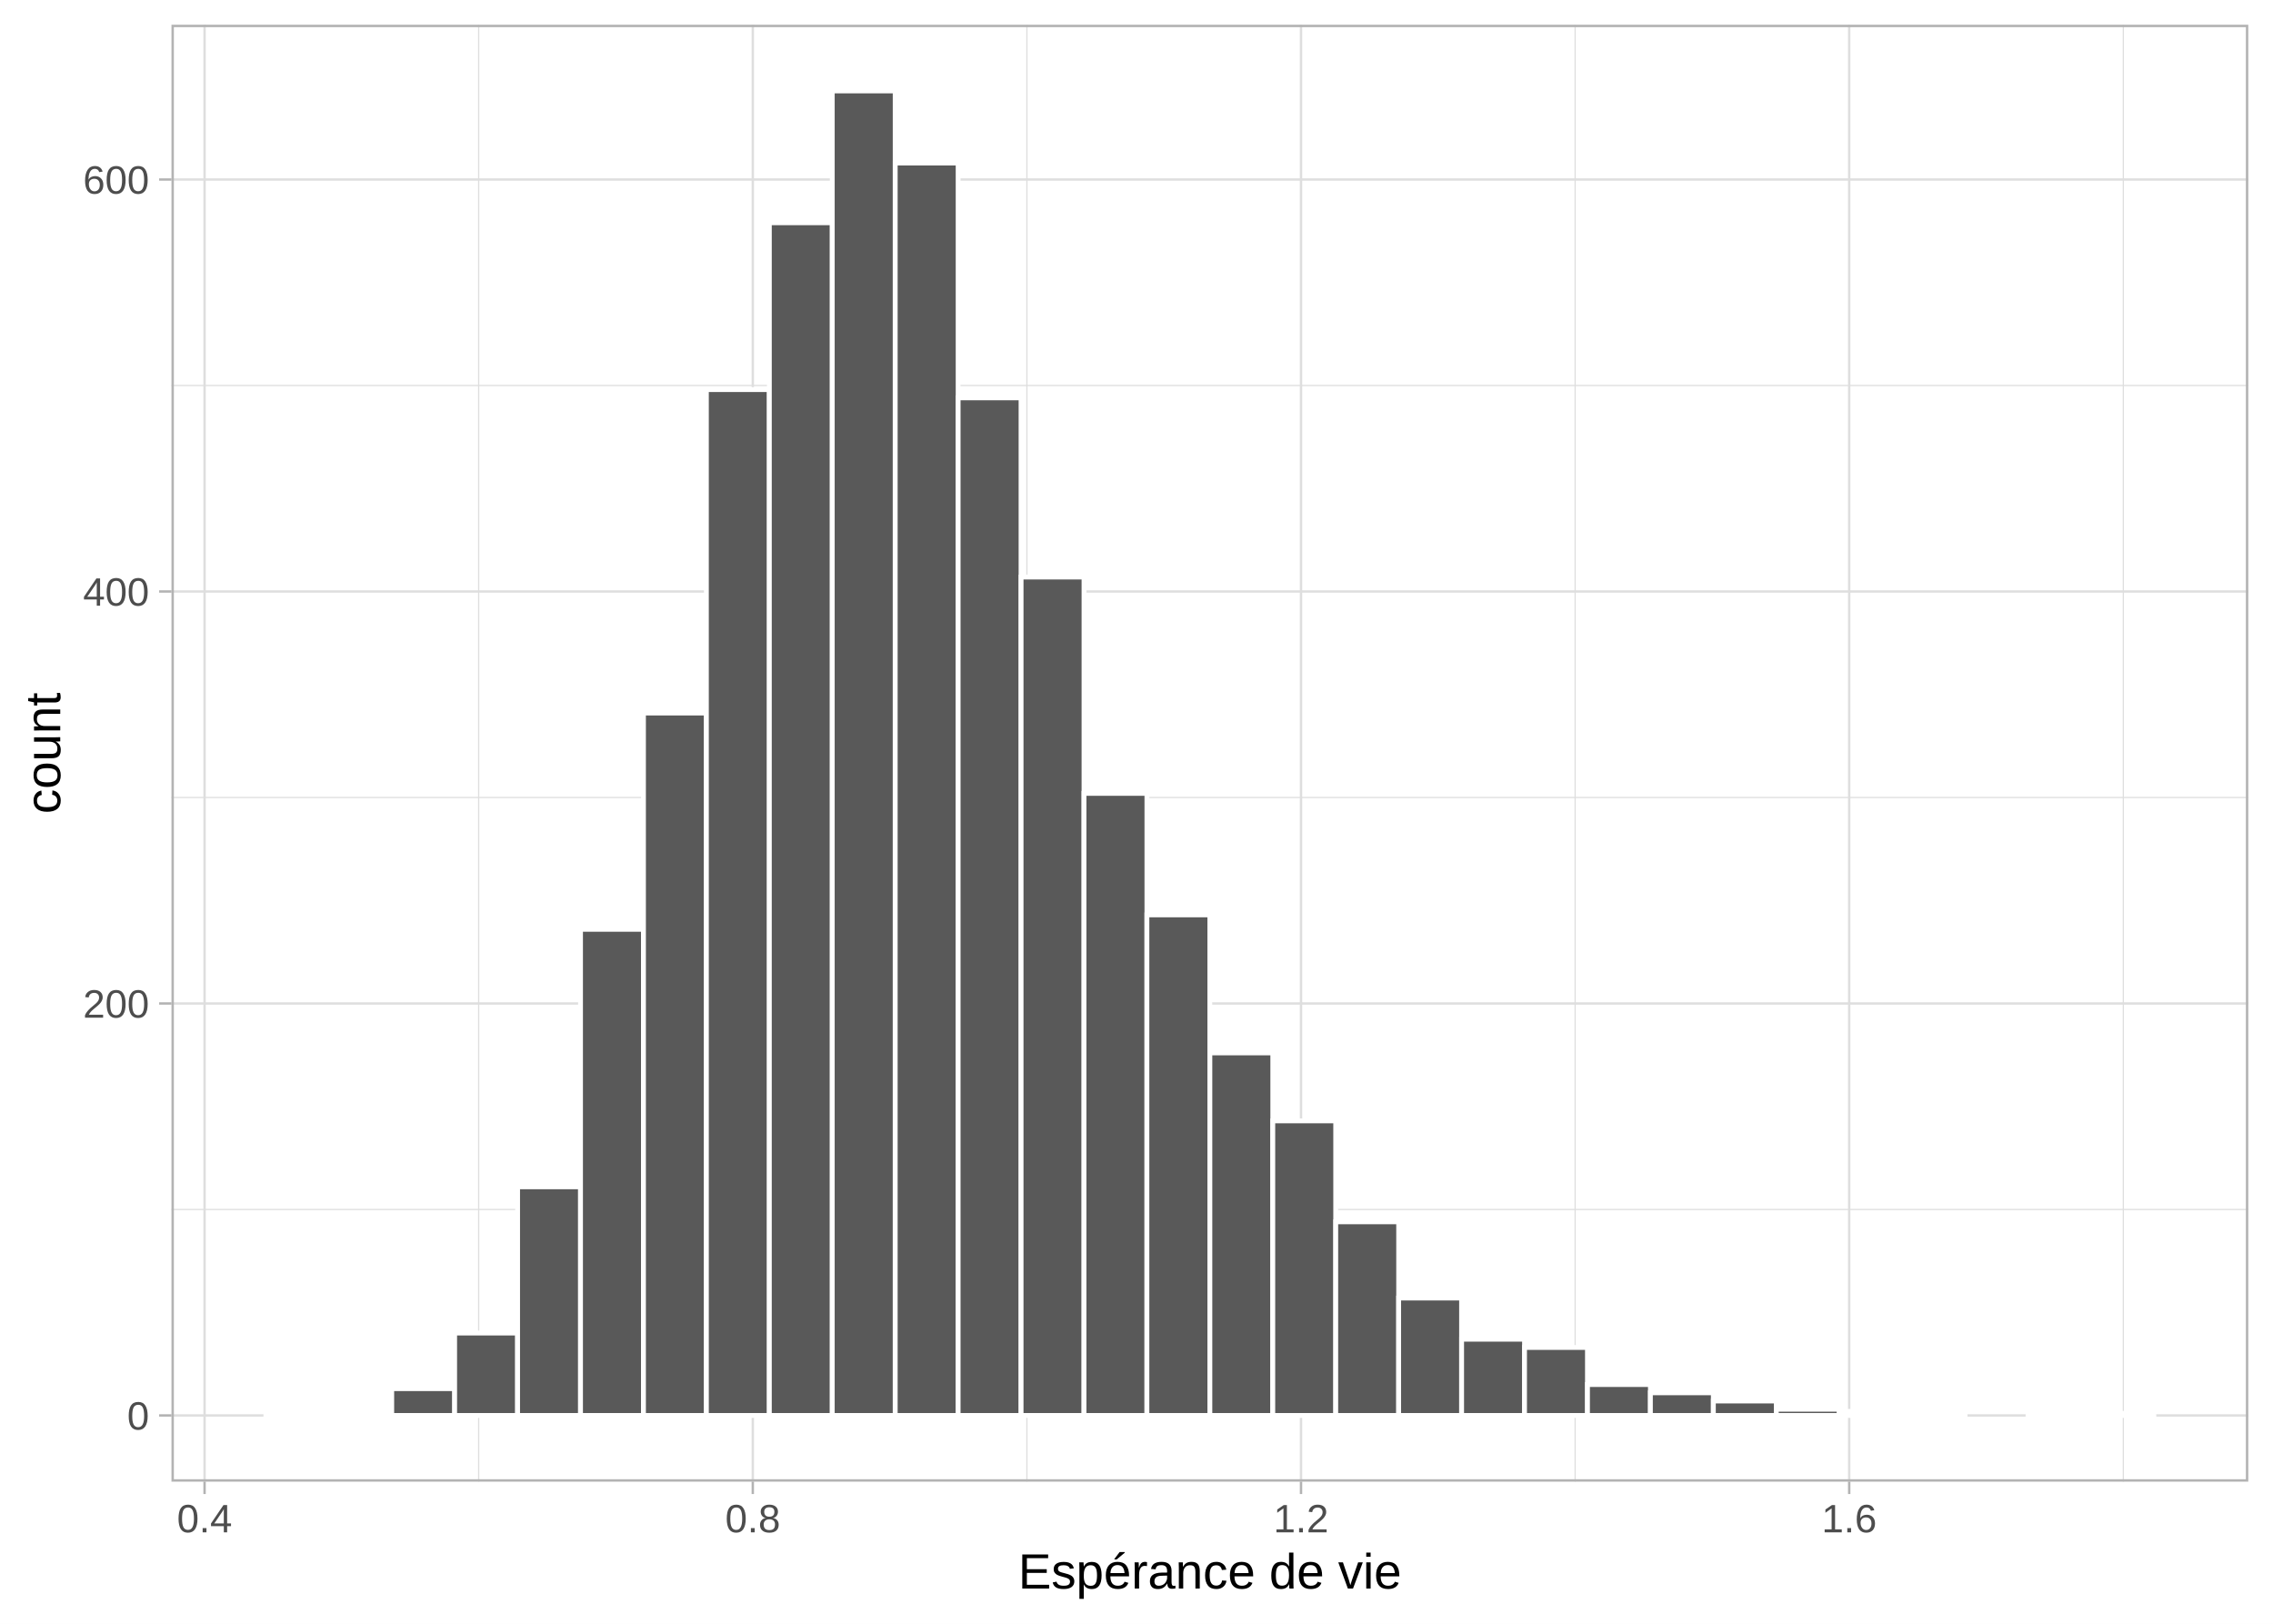
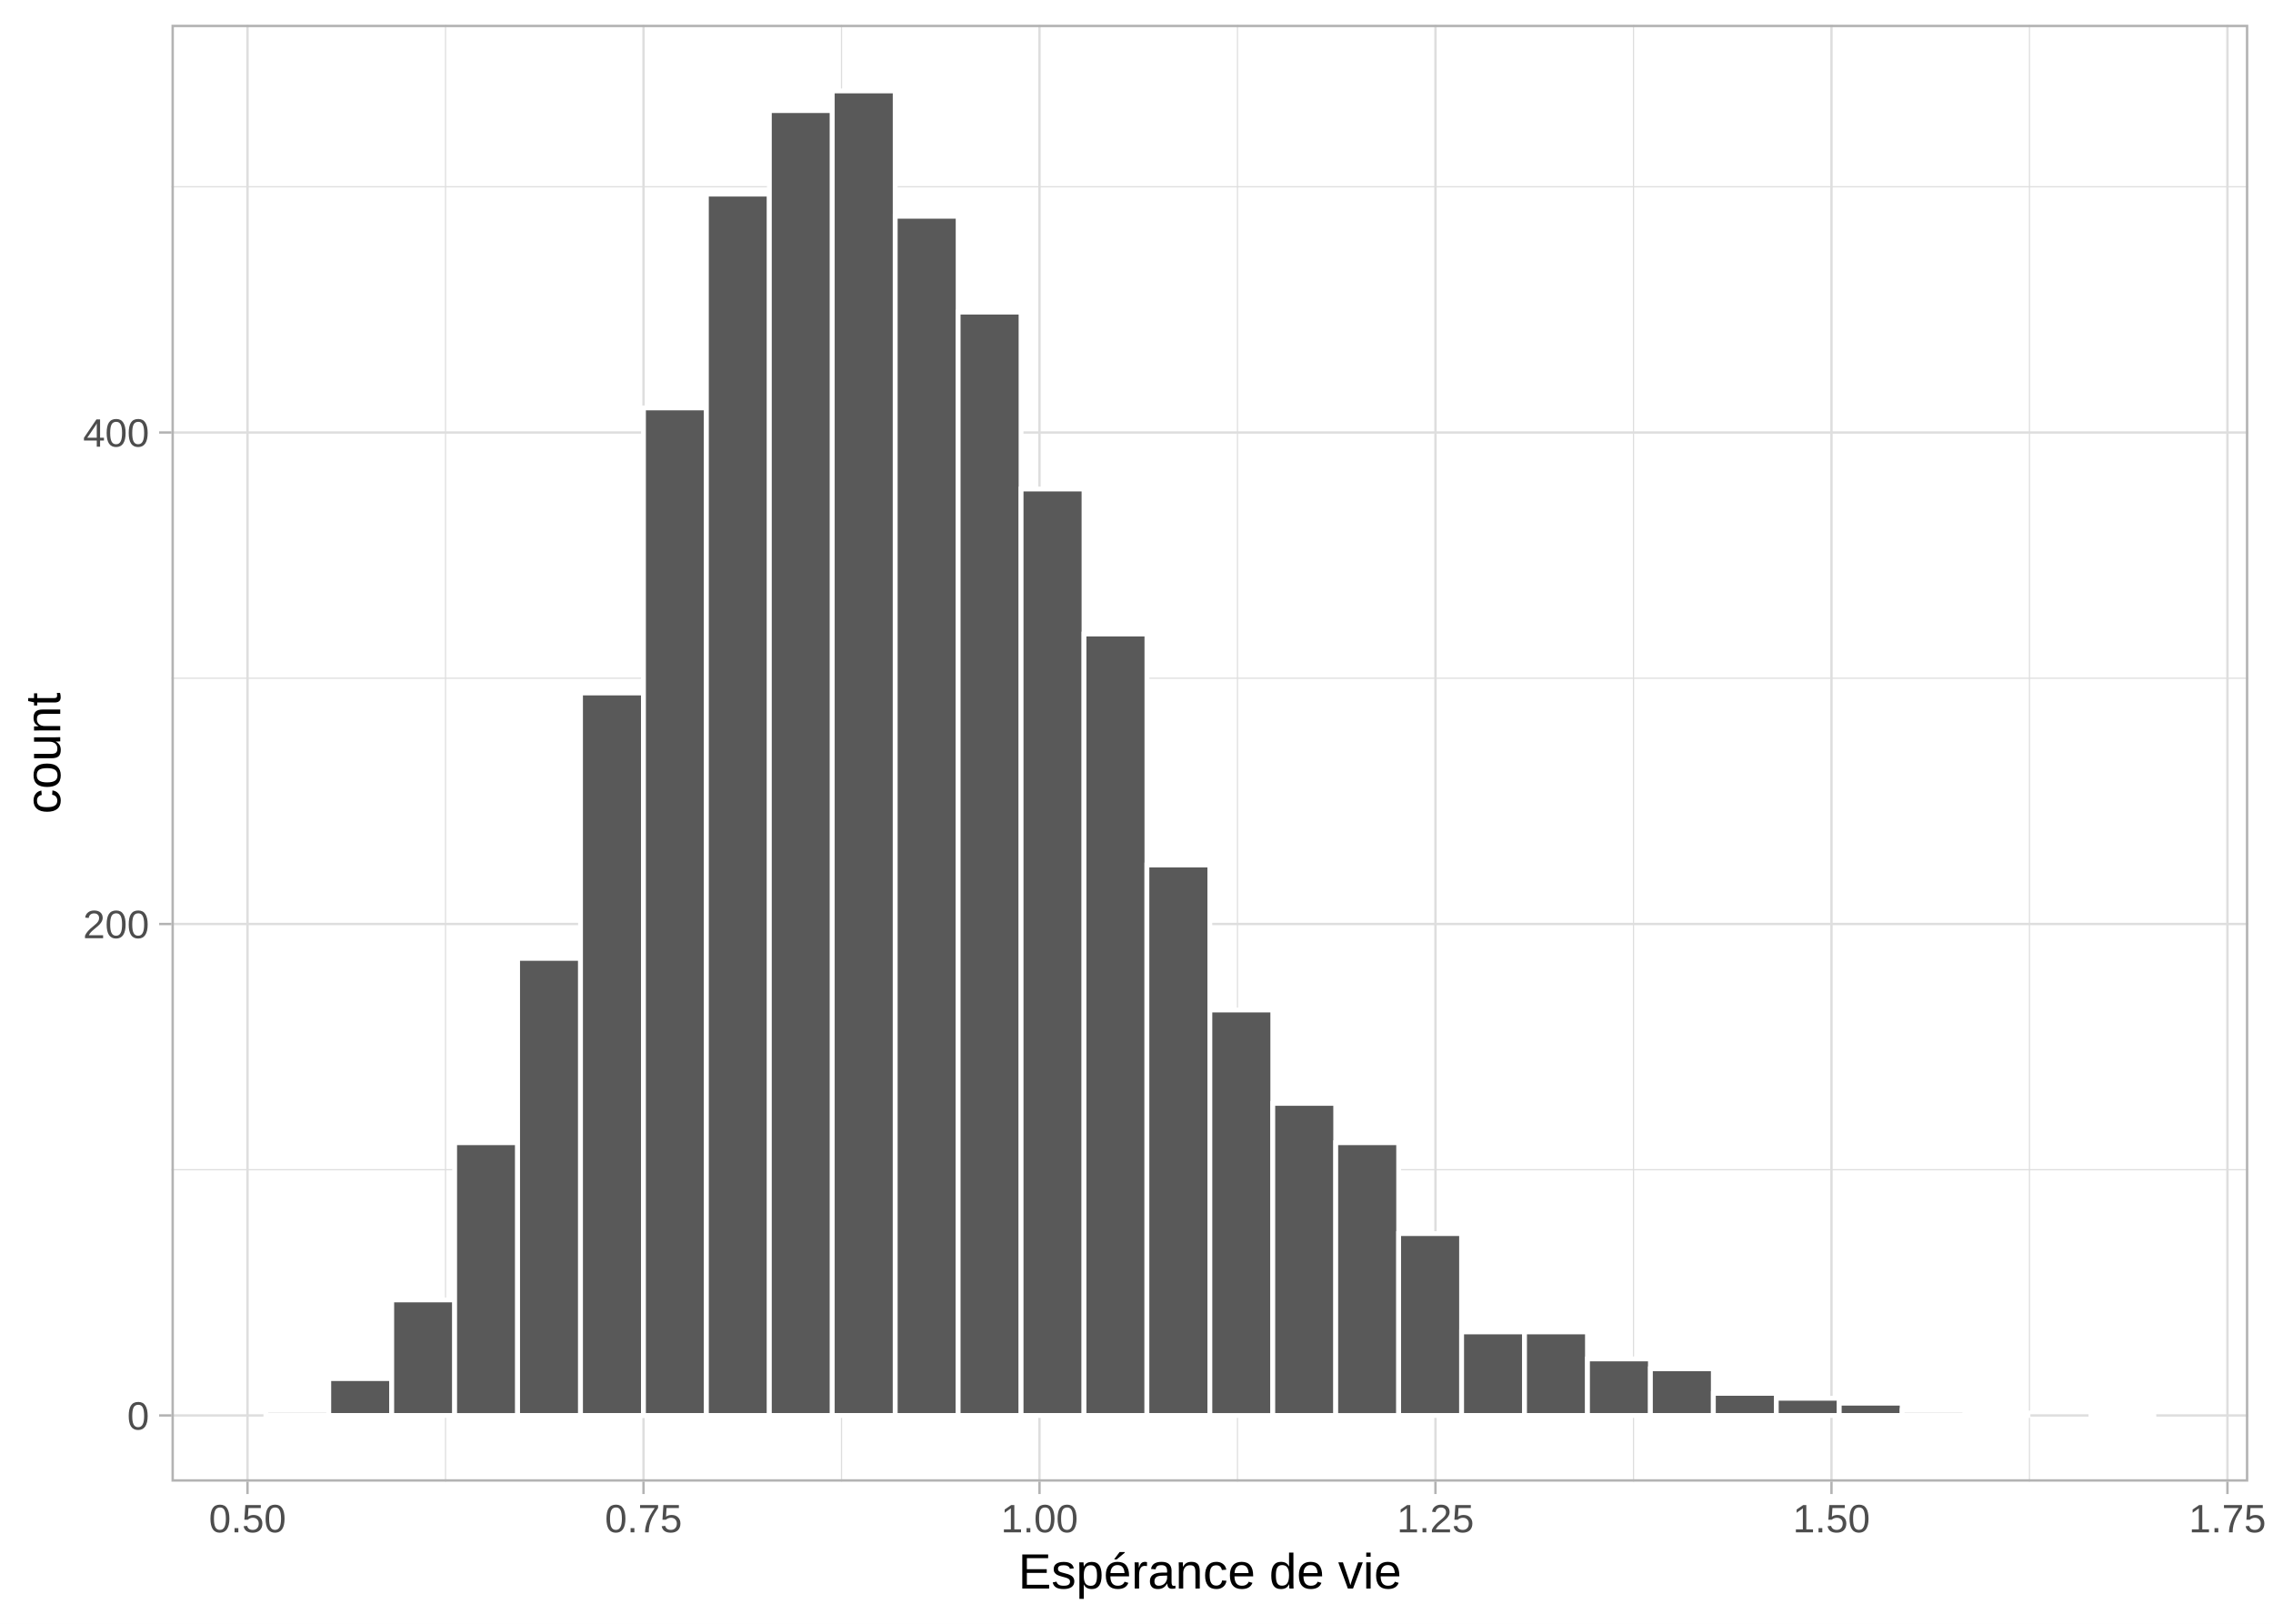
<svg xmlns="http://www.w3.org/2000/svg" width="504.00pt" height="360.00pt" viewBox="0 0 504.00 360.00">
  <g class="svglite">
    <defs>
      <style type="text/css">
    .svglite line, .svglite polyline, .svglite polygon, .svglite path, .svglite rect, .svglite circle {
      fill: none;
      stroke: #000000;
      stroke-linecap: round;
      stroke-linejoin: round;
      stroke-miterlimit: 10.00;
    }
    .svglite text {
      white-space: pre;
    }
    .svglite g.glyphgroup path {
      fill: inherit;
      stroke: none;
    }
  </style>
    </defs>
    <rect width="100%" height="100%" style="stroke: none; fill: none;" />
    <defs>
      <clipPath id="cpMC4wMHw1MDQuMDB8MC4wMHwzNjAuMDA=">
        <rect x="0.00" y="0.00" width="504.00" height="360.00" />
      </clipPath>
    </defs>
    <g clip-path="url(#cpMC4wMHw1MDQuMDB8MC4wMHwzNjAuMDA=)">
      <rect x="0.00" y="0.00" width="504.00" height="360.00" style="stroke-width: 1.07; stroke: #FFFFFF; fill: #FFFFFF;" />
    </g>
    <defs>
      <clipPath id="cpMzguMDJ8NDk4LjUyfDUuNDh8MzI4LjUw">
        <rect x="38.02" y="5.48" width="460.50" height="323.02" />
      </clipPath>
    </defs>
    <g clip-path="url(#cpMzguMDJ8NDk4LjUyfDUuNDh8MzI4LjUw)">
      <rect x="38.02" y="5.48" width="460.50" height="323.02" style="stroke-width: 1.07; stroke: none; fill: #FFFFFF;" />
-       <polyline points="38.02,268.15 498.52,268.15 " style="stroke-width: 0.27; stroke: #DEDEDE; stroke-linecap: butt;" />
-       <polyline points="38.02,176.81 498.52,176.81 " style="stroke-width: 0.27; stroke: #DEDEDE; stroke-linecap: butt;" />
-       <polyline points="38.02,85.47 498.52,85.47 " style="stroke-width: 0.27; stroke: #DEDEDE; stroke-linecap: butt;" />
-       <polyline points="106.14,328.50 106.14,5.48 " style="stroke-width: 0.27; stroke: #DEDEDE; stroke-linecap: butt;" />
-       <polyline points="227.70,328.50 227.70,5.48 " style="stroke-width: 0.27; stroke: #DEDEDE; stroke-linecap: butt;" />
-       <polyline points="349.26,328.50 349.26,5.48 " style="stroke-width: 0.27; stroke: #DEDEDE; stroke-linecap: butt;" />
-       <polyline points="470.81,328.50 470.81,5.48 " style="stroke-width: 0.27; stroke: #DEDEDE; stroke-linecap: butt;" />
+       <polyline points="38.02,259.34 498.52,259.34 " style="stroke-width: 0.27; stroke: #DEDEDE; stroke-linecap: butt;" />
+       <polyline points="38.02,150.37 498.52,150.37 " style="stroke-width: 0.27; stroke: #DEDEDE; stroke-linecap: butt;" />
+       <polyline points="38.02,41.41 498.52,41.41 " style="stroke-width: 0.27; stroke: #DEDEDE; stroke-linecap: butt;" />
+       <polyline points="98.79,328.50 98.79,5.48 " style="stroke-width: 0.27; stroke: #DEDEDE; stroke-linecap: butt;" />
+       <polyline points="186.59,328.50 186.59,5.48 " style="stroke-width: 0.27; stroke: #DEDEDE; stroke-linecap: butt;" />
+       <polyline points="274.39,328.50 274.39,5.48 " style="stroke-width: 0.27; stroke: #DEDEDE; stroke-linecap: butt;" />
+       <polyline points="362.20,328.50 362.20,5.48 " style="stroke-width: 0.27; stroke: #DEDEDE; stroke-linecap: butt;" />
+       <polyline points="450.00,328.50 450.00,5.48 " style="stroke-width: 0.27; stroke: #DEDEDE; stroke-linecap: butt;" />
      <polyline points="38.02,313.82 498.52,313.82 " style="stroke-width: 0.53; stroke: #DEDEDE; stroke-linecap: butt;" />
-       <polyline points="38.02,222.48 498.52,222.48 " style="stroke-width: 0.53; stroke: #DEDEDE; stroke-linecap: butt;" />
-       <polyline points="38.02,131.14 498.52,131.14 " style="stroke-width: 0.53; stroke: #DEDEDE; stroke-linecap: butt;" />
-       <polyline points="38.02,39.80 498.52,39.80 " style="stroke-width: 0.53; stroke: #DEDEDE; stroke-linecap: butt;" />
-       <polyline points="45.36,328.50 45.36,5.48 " style="stroke-width: 0.53; stroke: #DEDEDE; stroke-linecap: butt;" />
-       <polyline points="166.92,328.50 166.92,5.48 " style="stroke-width: 0.53; stroke: #DEDEDE; stroke-linecap: butt;" />
-       <polyline points="288.48,328.50 288.48,5.48 " style="stroke-width: 0.53; stroke: #DEDEDE; stroke-linecap: butt;" />
-       <polyline points="410.03,328.50 410.03,5.48 " style="stroke-width: 0.53; stroke: #DEDEDE; stroke-linecap: butt;" />
-       <rect x="58.95" y="313.36" width="13.95" height="0.46" style="stroke-width: 1.07; stroke: #FFFFFF; stroke-linecap: butt; stroke-linejoin: miter; fill: #595959;" />
-       <rect x="72.90" y="312.91" width="13.95" height="0.91" style="stroke-width: 1.07; stroke: #FFFFFF; stroke-linecap: butt; stroke-linejoin: miter; fill: #595959;" />
-       <rect x="86.86" y="307.88" width="13.95" height="5.94" style="stroke-width: 1.07; stroke: #FFFFFF; stroke-linecap: butt; stroke-linejoin: miter; fill: #595959;" />
-       <rect x="100.81" y="295.55" width="13.95" height="18.27" style="stroke-width: 1.07; stroke: #FFFFFF; stroke-linecap: butt; stroke-linejoin: miter; fill: #595959;" />
-       <rect x="114.77" y="263.13" width="13.95" height="50.69" style="stroke-width: 1.07; stroke: #FFFFFF; stroke-linecap: butt; stroke-linejoin: miter; fill: #595959;" />
-       <rect x="128.72" y="206.04" width="13.95" height="107.78" style="stroke-width: 1.07; stroke: #FFFFFF; stroke-linecap: butt; stroke-linejoin: miter; fill: #595959;" />
-       <rect x="142.68" y="158.09" width="13.95" height="155.73" style="stroke-width: 1.07; stroke: #FFFFFF; stroke-linecap: butt; stroke-linejoin: miter; fill: #595959;" />
-       <rect x="156.63" y="86.38" width="13.95" height="227.44" style="stroke-width: 1.07; stroke: #FFFFFF; stroke-linecap: butt; stroke-linejoin: miter; fill: #595959;" />
-       <rect x="170.59" y="49.39" width="13.95" height="264.43" style="stroke-width: 1.07; stroke: #FFFFFF; stroke-linecap: butt; stroke-linejoin: miter; fill: #595959;" />
+       <polyline points="38.02,204.86 498.52,204.86 " style="stroke-width: 0.53; stroke: #DEDEDE; stroke-linecap: butt;" />
+       <polyline points="38.02,95.89 498.52,95.89 " style="stroke-width: 0.53; stroke: #DEDEDE; stroke-linecap: butt;" />
+       <polyline points="54.88,328.50 54.88,5.48 " style="stroke-width: 0.53; stroke: #DEDEDE; stroke-linecap: butt;" />
+       <polyline points="142.69,328.50 142.69,5.48 " style="stroke-width: 0.53; stroke: #DEDEDE; stroke-linecap: butt;" />
+       <polyline points="230.49,328.50 230.49,5.48 " style="stroke-width: 0.53; stroke: #DEDEDE; stroke-linecap: butt;" />
+       <polyline points="318.29,328.50 318.29,5.48 " style="stroke-width: 0.53; stroke: #DEDEDE; stroke-linecap: butt;" />
+       <polyline points="406.10,328.50 406.10,5.48 " style="stroke-width: 0.53; stroke: #DEDEDE; stroke-linecap: butt;" />
+       <polyline points="493.90,328.50 493.90,5.48 " style="stroke-width: 0.53; stroke: #DEDEDE; stroke-linecap: butt;" />
+       <rect x="58.95" y="312.73" width="13.95" height="1.09" style="stroke-width: 1.07; stroke: #FFFFFF; stroke-linecap: butt; stroke-linejoin: miter; fill: #595959;" />
+       <rect x="72.90" y="305.65" width="13.95" height="8.17" style="stroke-width: 1.07; stroke: #FFFFFF; stroke-linecap: butt; stroke-linejoin: miter; fill: #595959;" />
+       <rect x="86.86" y="288.21" width="13.95" height="25.61" style="stroke-width: 1.07; stroke: #FFFFFF; stroke-linecap: butt; stroke-linejoin: miter; fill: #595959;" />
+       <rect x="100.81" y="253.35" width="13.95" height="60.48" style="stroke-width: 1.07; stroke: #FFFFFF; stroke-linecap: butt; stroke-linejoin: miter; fill: #595959;" />
+       <rect x="114.77" y="212.48" width="13.95" height="101.34" style="stroke-width: 1.07; stroke: #FFFFFF; stroke-linecap: butt; stroke-linejoin: miter; fill: #595959;" />
+       <rect x="128.72" y="153.64" width="13.95" height="160.18" style="stroke-width: 1.07; stroke: #FFFFFF; stroke-linecap: butt; stroke-linejoin: miter; fill: #595959;" />
+       <rect x="142.68" y="90.44" width="13.95" height="223.38" style="stroke-width: 1.07; stroke: #FFFFFF; stroke-linecap: butt; stroke-linejoin: miter; fill: #595959;" />
+       <rect x="156.63" y="43.04" width="13.95" height="270.78" style="stroke-width: 1.07; stroke: #FFFFFF; stroke-linecap: butt; stroke-linejoin: miter; fill: #595959;" />
+       <rect x="170.59" y="24.52" width="13.95" height="289.30" style="stroke-width: 1.07; stroke: #FFFFFF; stroke-linecap: butt; stroke-linejoin: miter; fill: #595959;" />
      <rect x="184.54" y="20.16" width="13.95" height="293.66" style="stroke-width: 1.07; stroke: #FFFFFF; stroke-linecap: butt; stroke-linejoin: miter; fill: #595959;" />
-       <rect x="198.50" y="36.15" width="13.95" height="277.67" style="stroke-width: 1.07; stroke: #FFFFFF; stroke-linecap: butt; stroke-linejoin: miter; fill: #595959;" />
-       <rect x="212.45" y="88.21" width="13.95" height="225.61" style="stroke-width: 1.07; stroke: #FFFFFF; stroke-linecap: butt; stroke-linejoin: miter; fill: #595959;" />
-       <rect x="226.41" y="127.94" width="13.95" height="185.88" style="stroke-width: 1.07; stroke: #FFFFFF; stroke-linecap: butt; stroke-linejoin: miter; fill: #595959;" />
-       <rect x="240.36" y="175.90" width="13.95" height="137.92" style="stroke-width: 1.07; stroke: #FFFFFF; stroke-linecap: butt; stroke-linejoin: miter; fill: #595959;" />
-       <rect x="254.31" y="202.84" width="13.95" height="110.98" style="stroke-width: 1.07; stroke: #FFFFFF; stroke-linecap: butt; stroke-linejoin: miter; fill: #595959;" />
-       <rect x="268.27" y="233.44" width="13.95" height="80.38" style="stroke-width: 1.07; stroke: #FFFFFF; stroke-linecap: butt; stroke-linejoin: miter; fill: #595959;" />
-       <rect x="282.22" y="248.51" width="13.95" height="65.31" style="stroke-width: 1.07; stroke: #FFFFFF; stroke-linecap: butt; stroke-linejoin: miter; fill: #595959;" />
-       <rect x="296.18" y="270.89" width="13.95" height="42.93" style="stroke-width: 1.07; stroke: #FFFFFF; stroke-linecap: butt; stroke-linejoin: miter; fill: #595959;" />
-       <rect x="310.13" y="287.79" width="13.95" height="26.03" style="stroke-width: 1.07; stroke: #FFFFFF; stroke-linecap: butt; stroke-linejoin: miter; fill: #595959;" />
-       <rect x="324.09" y="296.92" width="13.95" height="16.90" style="stroke-width: 1.07; stroke: #FFFFFF; stroke-linecap: butt; stroke-linejoin: miter; fill: #595959;" />
-       <rect x="338.04" y="298.75" width="13.95" height="15.07" style="stroke-width: 1.07; stroke: #FFFFFF; stroke-linecap: butt; stroke-linejoin: miter; fill: #595959;" />
-       <rect x="352.00" y="306.97" width="13.95" height="6.85" style="stroke-width: 1.07; stroke: #FFFFFF; stroke-linecap: butt; stroke-linejoin: miter; fill: #595959;" />
-       <rect x="365.95" y="308.80" width="13.95" height="5.02" style="stroke-width: 1.07; stroke: #FFFFFF; stroke-linecap: butt; stroke-linejoin: miter; fill: #595959;" />
-       <rect x="379.91" y="310.62" width="13.95" height="3.20" style="stroke-width: 1.07; stroke: #FFFFFF; stroke-linecap: butt; stroke-linejoin: miter; fill: #595959;" />
-       <rect x="393.86" y="312.45" width="13.95" height="1.37" style="stroke-width: 1.07; stroke: #FFFFFF; stroke-linecap: butt; stroke-linejoin: miter; fill: #595959;" />
-       <rect x="407.82" y="312.91" width="13.95" height="0.91" style="stroke-width: 1.07; stroke: #FFFFFF; stroke-linecap: butt; stroke-linejoin: miter; fill: #595959;" />
-       <rect x="421.77" y="312.91" width="13.95" height="0.91" style="stroke-width: 1.07; stroke: #FFFFFF; stroke-linecap: butt; stroke-linejoin: miter; fill: #595959;" />
-       <rect x="435.72" y="313.82" width="13.95" height="0.00" style="stroke-width: 1.07; stroke: #FFFFFF; stroke-linecap: butt; stroke-linejoin: miter; fill: #595959;" />
-       <rect x="449.68" y="313.36" width="13.95" height="0.46" style="stroke-width: 1.07; stroke: #FFFFFF; stroke-linecap: butt; stroke-linejoin: miter; fill: #595959;" />
-       <rect x="463.63" y="313.36" width="13.95" height="0.46" style="stroke-width: 1.07; stroke: #FFFFFF; stroke-linecap: butt; stroke-linejoin: miter; fill: #595959;" />
+       <rect x="198.50" y="47.95" width="13.95" height="265.87" style="stroke-width: 1.07; stroke: #FFFFFF; stroke-linecap: butt; stroke-linejoin: miter; fill: #595959;" />
+       <rect x="212.45" y="69.20" width="13.95" height="244.62" style="stroke-width: 1.07; stroke: #FFFFFF; stroke-linecap: butt; stroke-linejoin: miter; fill: #595959;" />
+       <rect x="226.41" y="108.42" width="13.95" height="205.40" style="stroke-width: 1.07; stroke: #FFFFFF; stroke-linecap: butt; stroke-linejoin: miter; fill: #595959;" />
+       <rect x="240.36" y="140.57" width="13.95" height="173.25" style="stroke-width: 1.07; stroke: #FFFFFF; stroke-linecap: butt; stroke-linejoin: miter; fill: #595959;" />
+       <rect x="254.31" y="191.78" width="13.95" height="122.04" style="stroke-width: 1.07; stroke: #FFFFFF; stroke-linecap: butt; stroke-linejoin: miter; fill: #595959;" />
+       <rect x="268.27" y="223.93" width="13.95" height="89.90" style="stroke-width: 1.07; stroke: #FFFFFF; stroke-linecap: butt; stroke-linejoin: miter; fill: #595959;" />
+       <rect x="282.22" y="244.63" width="13.95" height="69.19" style="stroke-width: 1.07; stroke: #FFFFFF; stroke-linecap: butt; stroke-linejoin: miter; fill: #595959;" />
+       <rect x="296.18" y="253.35" width="13.95" height="60.48" style="stroke-width: 1.07; stroke: #FFFFFF; stroke-linecap: butt; stroke-linejoin: miter; fill: #595959;" />
+       <rect x="310.13" y="273.50" width="13.95" height="40.32" style="stroke-width: 1.07; stroke: #FFFFFF; stroke-linecap: butt; stroke-linejoin: miter; fill: #595959;" />
+       <rect x="324.09" y="295.30" width="13.95" height="18.52" style="stroke-width: 1.07; stroke: #FFFFFF; stroke-linecap: butt; stroke-linejoin: miter; fill: #595959;" />
+       <rect x="338.04" y="295.30" width="13.95" height="18.52" style="stroke-width: 1.07; stroke: #FFFFFF; stroke-linecap: butt; stroke-linejoin: miter; fill: #595959;" />
+       <rect x="352.00" y="301.29" width="13.95" height="12.53" style="stroke-width: 1.07; stroke: #FFFFFF; stroke-linecap: butt; stroke-linejoin: miter; fill: #595959;" />
+       <rect x="365.95" y="303.47" width="13.95" height="10.35" style="stroke-width: 1.07; stroke: #FFFFFF; stroke-linecap: butt; stroke-linejoin: miter; fill: #595959;" />
+       <rect x="379.91" y="308.92" width="13.95" height="4.90" style="stroke-width: 1.07; stroke: #FFFFFF; stroke-linecap: butt; stroke-linejoin: miter; fill: #595959;" />
+       <rect x="393.86" y="310.01" width="13.95" height="3.81" style="stroke-width: 1.07; stroke: #FFFFFF; stroke-linecap: butt; stroke-linejoin: miter; fill: #595959;" />
+       <rect x="407.82" y="311.10" width="13.95" height="2.72" style="stroke-width: 1.07; stroke: #FFFFFF; stroke-linecap: butt; stroke-linejoin: miter; fill: #595959;" />
+       <rect x="421.77" y="312.73" width="13.95" height="1.09" style="stroke-width: 1.07; stroke: #FFFFFF; stroke-linecap: butt; stroke-linejoin: miter; fill: #595959;" />
+       <rect x="435.72" y="313.28" width="13.95" height="0.54" style="stroke-width: 1.07; stroke: #FFFFFF; stroke-linecap: butt; stroke-linejoin: miter; fill: #595959;" />
+       <rect x="449.68" y="313.82" width="13.95" height="0.00" style="stroke-width: 1.07; stroke: #FFFFFF; stroke-linecap: butt; stroke-linejoin: miter; fill: #595959;" />
+       <rect x="463.63" y="313.28" width="13.95" height="0.54" style="stroke-width: 1.07; stroke: #FFFFFF; stroke-linecap: butt; stroke-linejoin: miter; fill: #595959;" />
      <rect x="38.02" y="5.48" width="460.50" height="323.02" style="stroke-width: 1.07; stroke: #B3B3B3;" />
    </g>
    <g clip-path="url(#cpMC4wMHw1MDQuMDB8MC4wMHwzNjAuMDA=)">
      <text x="33.09" y="316.97" text-anchor="end" style="font-size: 8.80px;fill: #4D4D4D; font-family: &quot;Arial&quot;;" textLength="4.89px" lengthAdjust="spacingAndGlyphs">0</text>
-       <text x="33.09" y="225.63" text-anchor="end" style="font-size: 8.80px;fill: #4D4D4D; font-family: &quot;Arial&quot;;" textLength="14.67px" lengthAdjust="spacingAndGlyphs">200</text>
-       <text x="33.09" y="134.29" text-anchor="end" style="font-size: 8.80px;fill: #4D4D4D; font-family: &quot;Arial&quot;;" textLength="14.67px" lengthAdjust="spacingAndGlyphs">400</text>
-       <text x="33.09" y="42.95" text-anchor="end" style="font-size: 8.80px;fill: #4D4D4D; font-family: &quot;Arial&quot;;" textLength="14.67px" lengthAdjust="spacingAndGlyphs">600</text>
+       <text x="33.09" y="208.01" text-anchor="end" style="font-size: 8.80px;fill: #4D4D4D; font-family: &quot;Arial&quot;;" textLength="14.67px" lengthAdjust="spacingAndGlyphs">200</text>
+       <text x="33.09" y="99.04" text-anchor="end" style="font-size: 8.80px;fill: #4D4D4D; font-family: &quot;Arial&quot;;" textLength="14.67px" lengthAdjust="spacingAndGlyphs">400</text>
      <polyline points="35.28,313.82 38.02,313.82 " style="stroke-width: 0.53; stroke: #B3B3B3; stroke-linecap: butt;" />
-       <polyline points="35.28,222.48 38.02,222.48 " style="stroke-width: 0.53; stroke: #B3B3B3; stroke-linecap: butt;" />
-       <polyline points="35.28,131.14 38.02,131.14 " style="stroke-width: 0.53; stroke: #B3B3B3; stroke-linecap: butt;" />
-       <polyline points="35.28,39.80 38.02,39.80 " style="stroke-width: 0.53; stroke: #B3B3B3; stroke-linecap: butt;" />
-       <polyline points="45.36,331.24 45.36,328.50 " style="stroke-width: 0.53; stroke: #B3B3B3; stroke-linecap: butt;" />
-       <polyline points="166.92,331.24 166.92,328.50 " style="stroke-width: 0.53; stroke: #B3B3B3; stroke-linecap: butt;" />
-       <polyline points="288.48,331.24 288.48,328.50 " style="stroke-width: 0.53; stroke: #B3B3B3; stroke-linecap: butt;" />
-       <polyline points="410.03,331.24 410.03,328.50 " style="stroke-width: 0.53; stroke: #B3B3B3; stroke-linecap: butt;" />
-       <text x="45.36" y="339.74" text-anchor="middle" style="font-size: 8.80px;fill: #4D4D4D; font-family: &quot;Arial&quot;;" textLength="12.22px" lengthAdjust="spacingAndGlyphs">0.4</text>
-       <text x="166.92" y="339.74" text-anchor="middle" style="font-size: 8.80px;fill: #4D4D4D; font-family: &quot;Arial&quot;;" textLength="12.22px" lengthAdjust="spacingAndGlyphs">0.8</text>
-       <text x="288.48" y="339.74" text-anchor="middle" style="font-size: 8.80px;fill: #4D4D4D; font-family: &quot;Arial&quot;;" textLength="12.22px" lengthAdjust="spacingAndGlyphs">1.2</text>
-       <text x="410.03" y="339.74" text-anchor="middle" style="font-size: 8.80px;fill: #4D4D4D; font-family: &quot;Arial&quot;;" textLength="12.22px" lengthAdjust="spacingAndGlyphs">1.6</text>
+       <polyline points="35.28,204.86 38.02,204.86 " style="stroke-width: 0.53; stroke: #B3B3B3; stroke-linecap: butt;" />
+       <polyline points="35.28,95.89 38.02,95.89 " style="stroke-width: 0.53; stroke: #B3B3B3; stroke-linecap: butt;" />
+       <polyline points="54.88,331.24 54.88,328.50 " style="stroke-width: 0.53; stroke: #B3B3B3; stroke-linecap: butt;" />
+       <polyline points="142.69,331.24 142.69,328.50 " style="stroke-width: 0.53; stroke: #B3B3B3; stroke-linecap: butt;" />
+       <polyline points="230.49,331.24 230.49,328.50 " style="stroke-width: 0.53; stroke: #B3B3B3; stroke-linecap: butt;" />
+       <polyline points="318.29,331.24 318.29,328.50 " style="stroke-width: 0.53; stroke: #B3B3B3; stroke-linecap: butt;" />
+       <polyline points="406.10,331.24 406.10,328.50 " style="stroke-width: 0.53; stroke: #B3B3B3; stroke-linecap: butt;" />
+       <polyline points="493.90,331.24 493.90,328.50 " style="stroke-width: 0.53; stroke: #B3B3B3; stroke-linecap: butt;" />
+       <text x="54.88" y="339.74" text-anchor="middle" style="font-size: 8.80px;fill: #4D4D4D; font-family: &quot;Arial&quot;;" textLength="17.11px" lengthAdjust="spacingAndGlyphs">0.50</text>
+       <text x="142.69" y="339.74" text-anchor="middle" style="font-size: 8.80px;fill: #4D4D4D; font-family: &quot;Arial&quot;;" textLength="17.11px" lengthAdjust="spacingAndGlyphs">0.75</text>
+       <text x="230.49" y="339.74" text-anchor="middle" style="font-size: 8.80px;fill: #4D4D4D; font-family: &quot;Arial&quot;;" textLength="17.11px" lengthAdjust="spacingAndGlyphs">1.00</text>
+       <text x="318.29" y="339.74" text-anchor="middle" style="font-size: 8.80px;fill: #4D4D4D; font-family: &quot;Arial&quot;;" textLength="17.11px" lengthAdjust="spacingAndGlyphs">1.25</text>
+       <text x="406.10" y="339.74" text-anchor="middle" style="font-size: 8.80px;fill: #4D4D4D; font-family: &quot;Arial&quot;;" textLength="17.11px" lengthAdjust="spacingAndGlyphs">1.50</text>
+       <text x="493.90" y="339.74" text-anchor="middle" style="font-size: 8.80px;fill: #4D4D4D; font-family: &quot;Arial&quot;;" textLength="17.11px" lengthAdjust="spacingAndGlyphs">1.75</text>
      <text x="268.27" y="352.20" text-anchor="middle" style="font-size: 11.00px; font-family: &quot;Arial&quot;;" textLength="85.06px" lengthAdjust="spacingAndGlyphs">Espérance de vie</text>
      <text transform="translate(13.36,166.99) rotate(-90)" text-anchor="middle" style="font-size: 11.00px; font-family: &quot;Arial&quot;;" textLength="26.94px" lengthAdjust="spacingAndGlyphs">count</text>
    </g>
  </g>
</svg>
